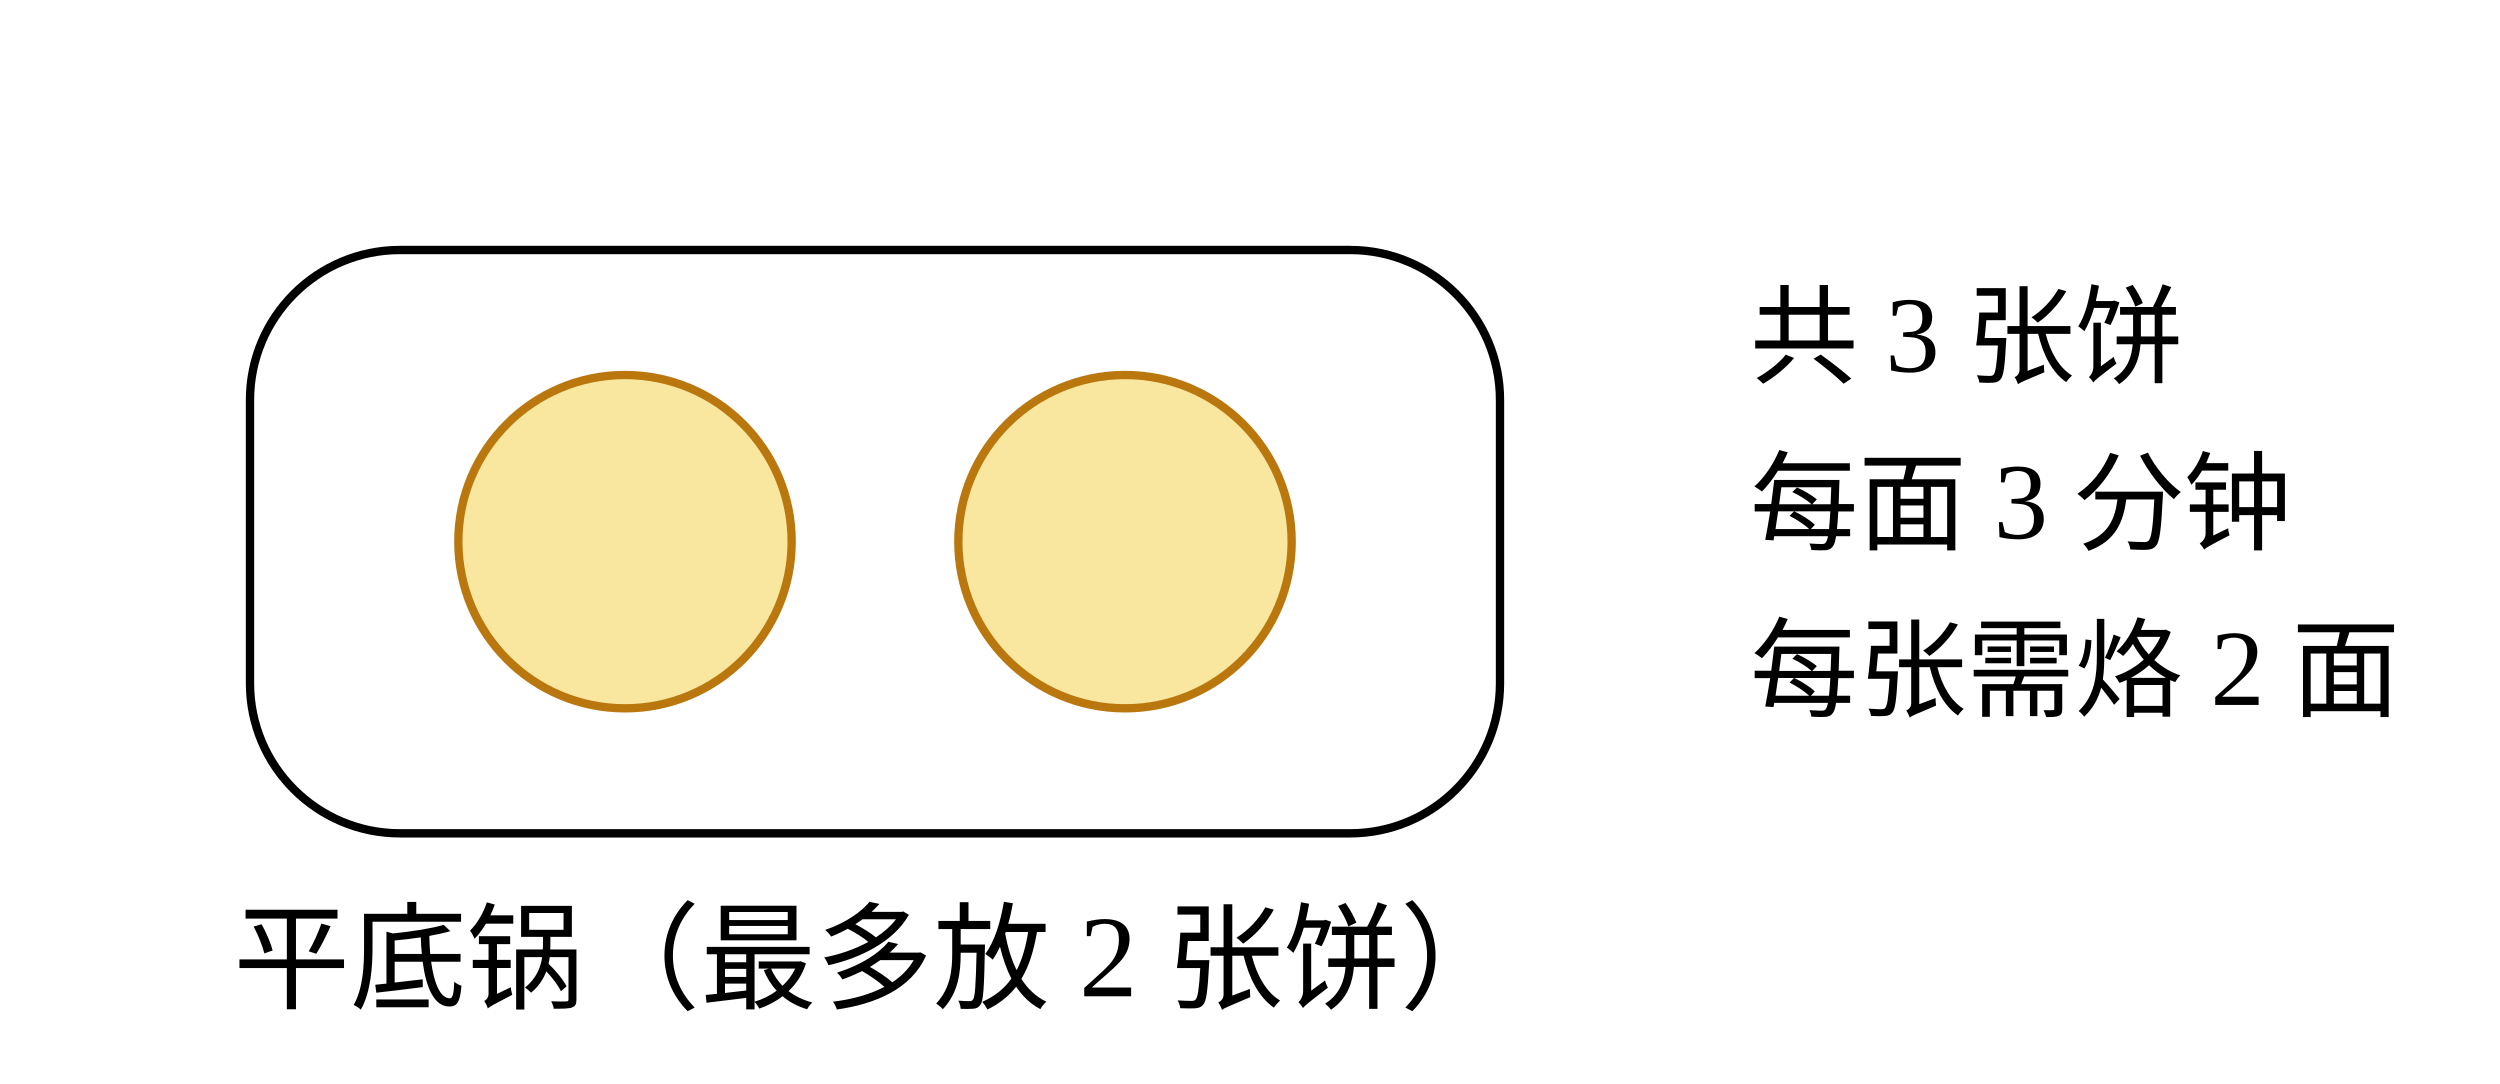
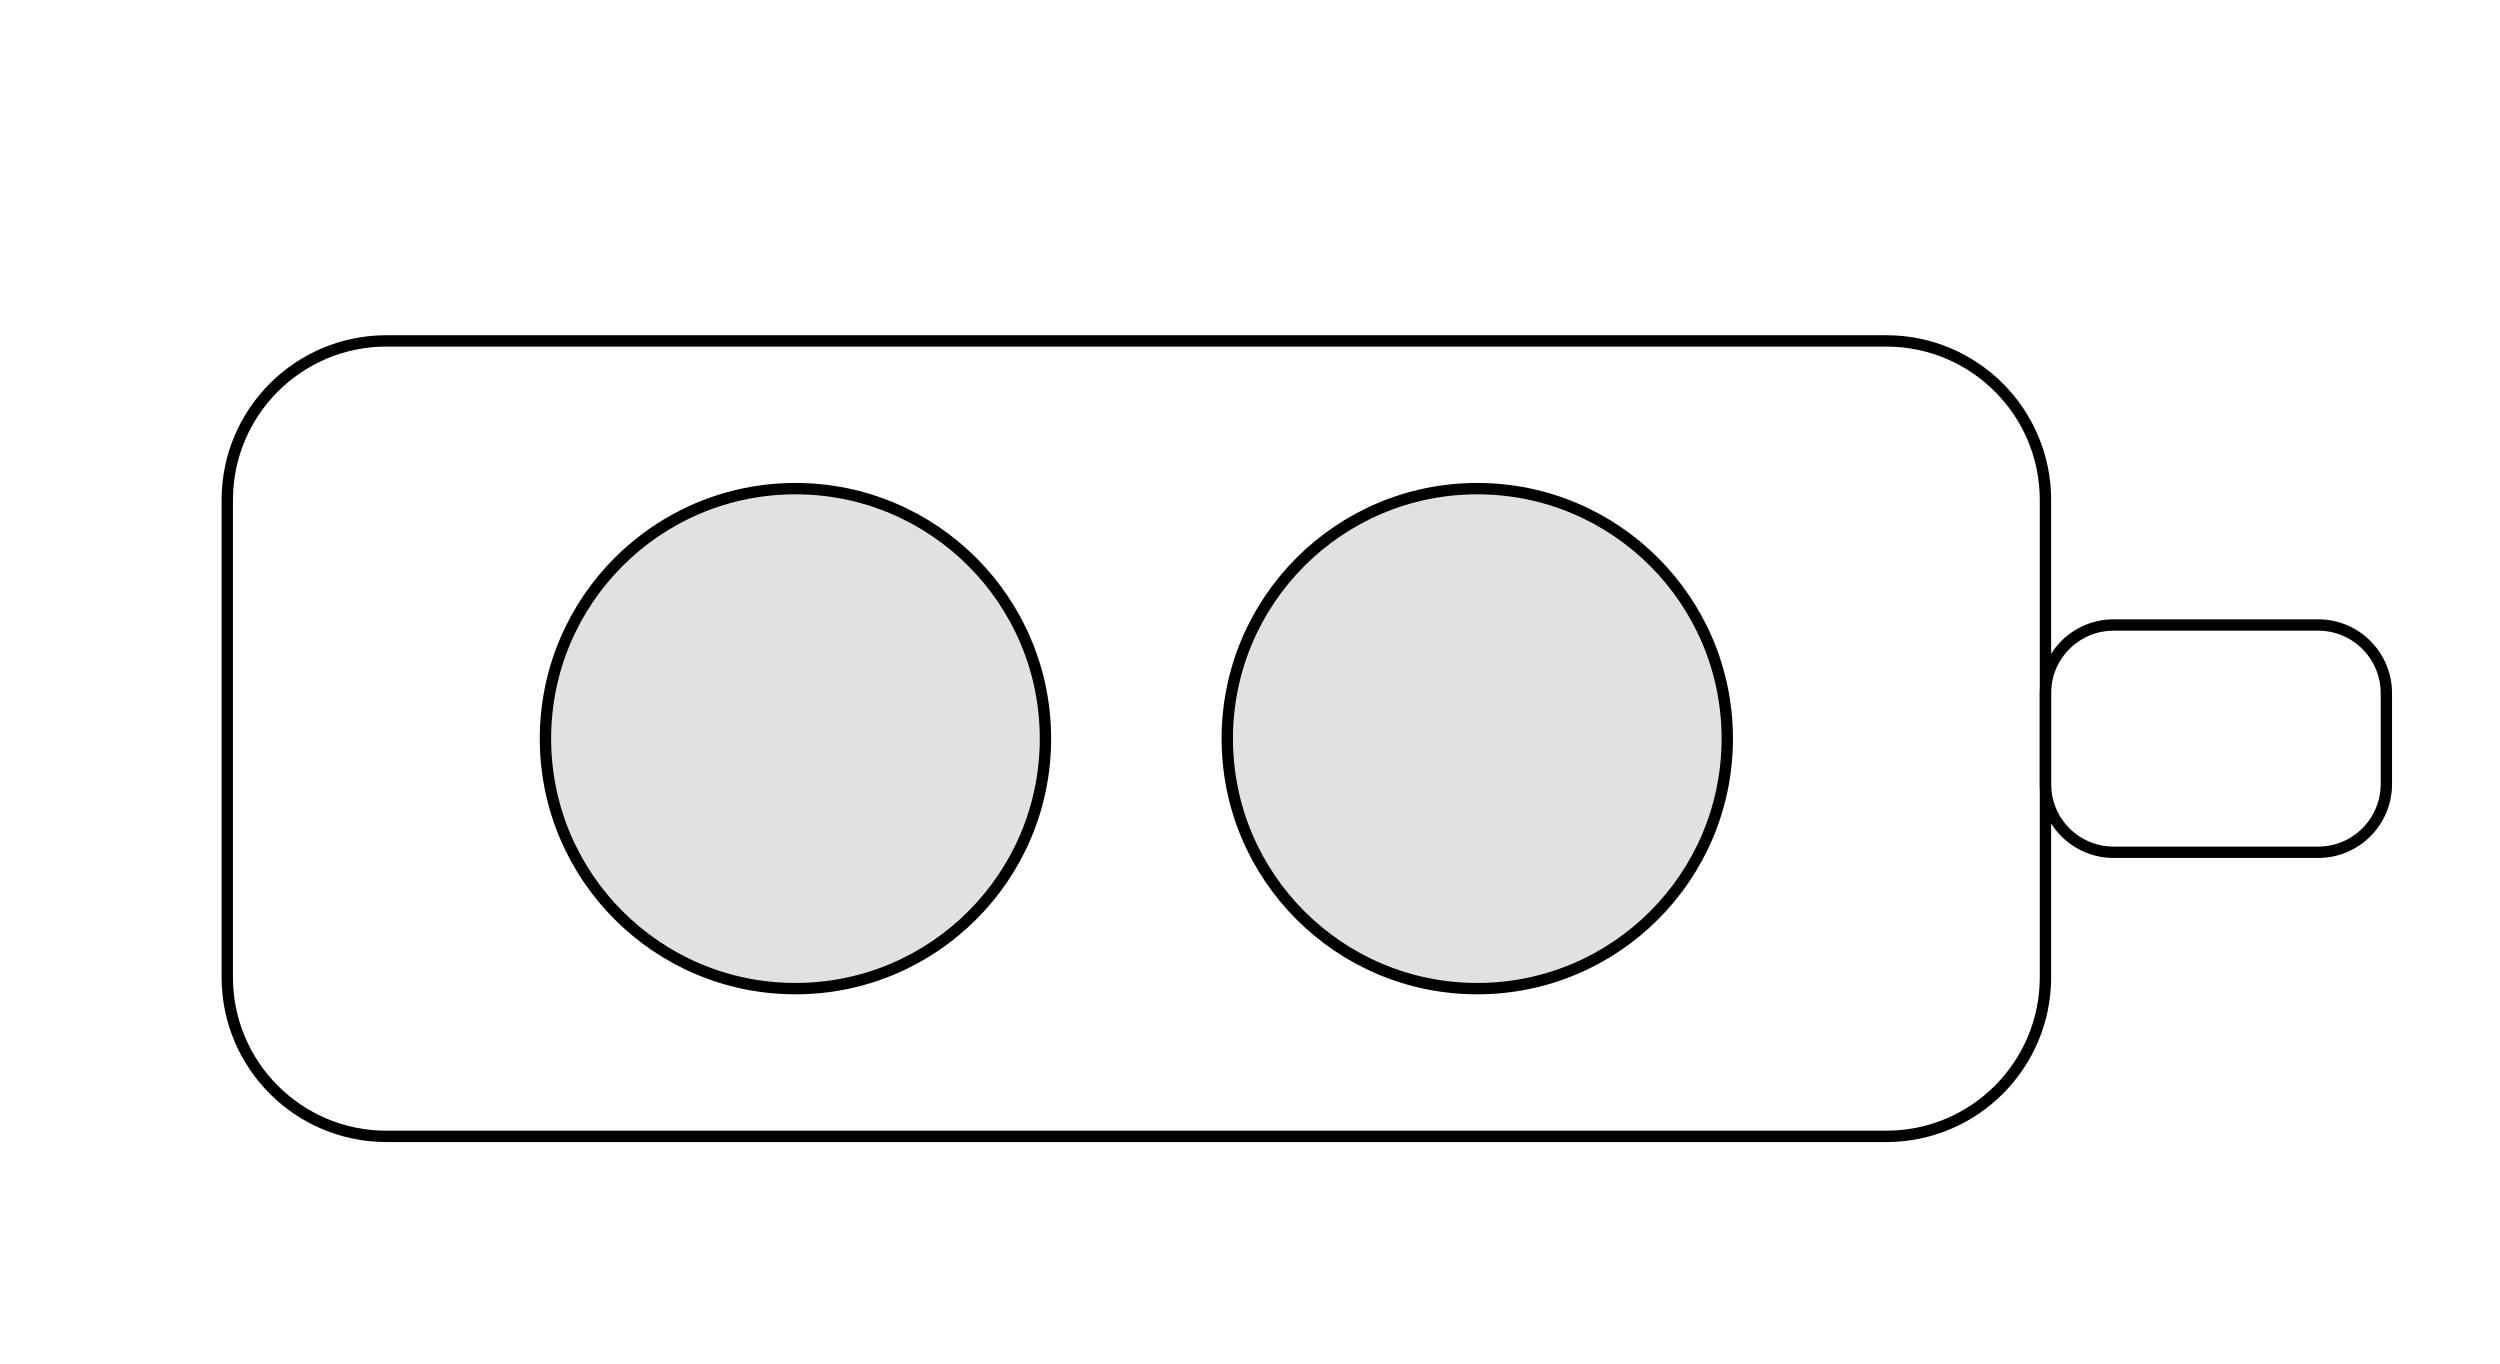
- <svg xmlns="http://www.w3.org/2000/svg" viewBox="0 0 300 130" font-size="14">
-   <g>
-     <rect x="30" y="30" width="150" height="70" rx="18" fill="none" stroke="currentColor" />
-     <text x="105" y="120" text-anchor="middle" fill="currentColor">平底锅（最多放 2 张饼）</text>
-     <circle cx="75" cy="65" r="20" fill="#f9e79f" stroke="#b9770e" />
-     <circle cx="135" cy="65" r="20" fill="#f9e79f" stroke="#b9770e" />
-   </g>
-   <g fill="currentColor" font-size="13">
-     <text x="210" y="45">共 3 张饼</text>
-     <text x="210" y="65">每面 3 分钟</text>
-     <text x="210" y="85">每张需烙 2 面</text>
+ <svg xmlns="http://www.w3.org/2000/svg" viewBox="0 0 220 120">
+   <g fill="none" stroke="currentColor">
+     <rect x="20" y="30" width="160" height="70" rx="14" />
+     <rect x="180" y="55" width="30" height="20" rx="6" />
+     <circle cx="70" cy="65" r="22" fill="currentColor" fill-opacity="0.12" />
+     <circle cx="130" cy="65" r="22" fill="currentColor" fill-opacity="0.12" />
  </g>
</svg>
